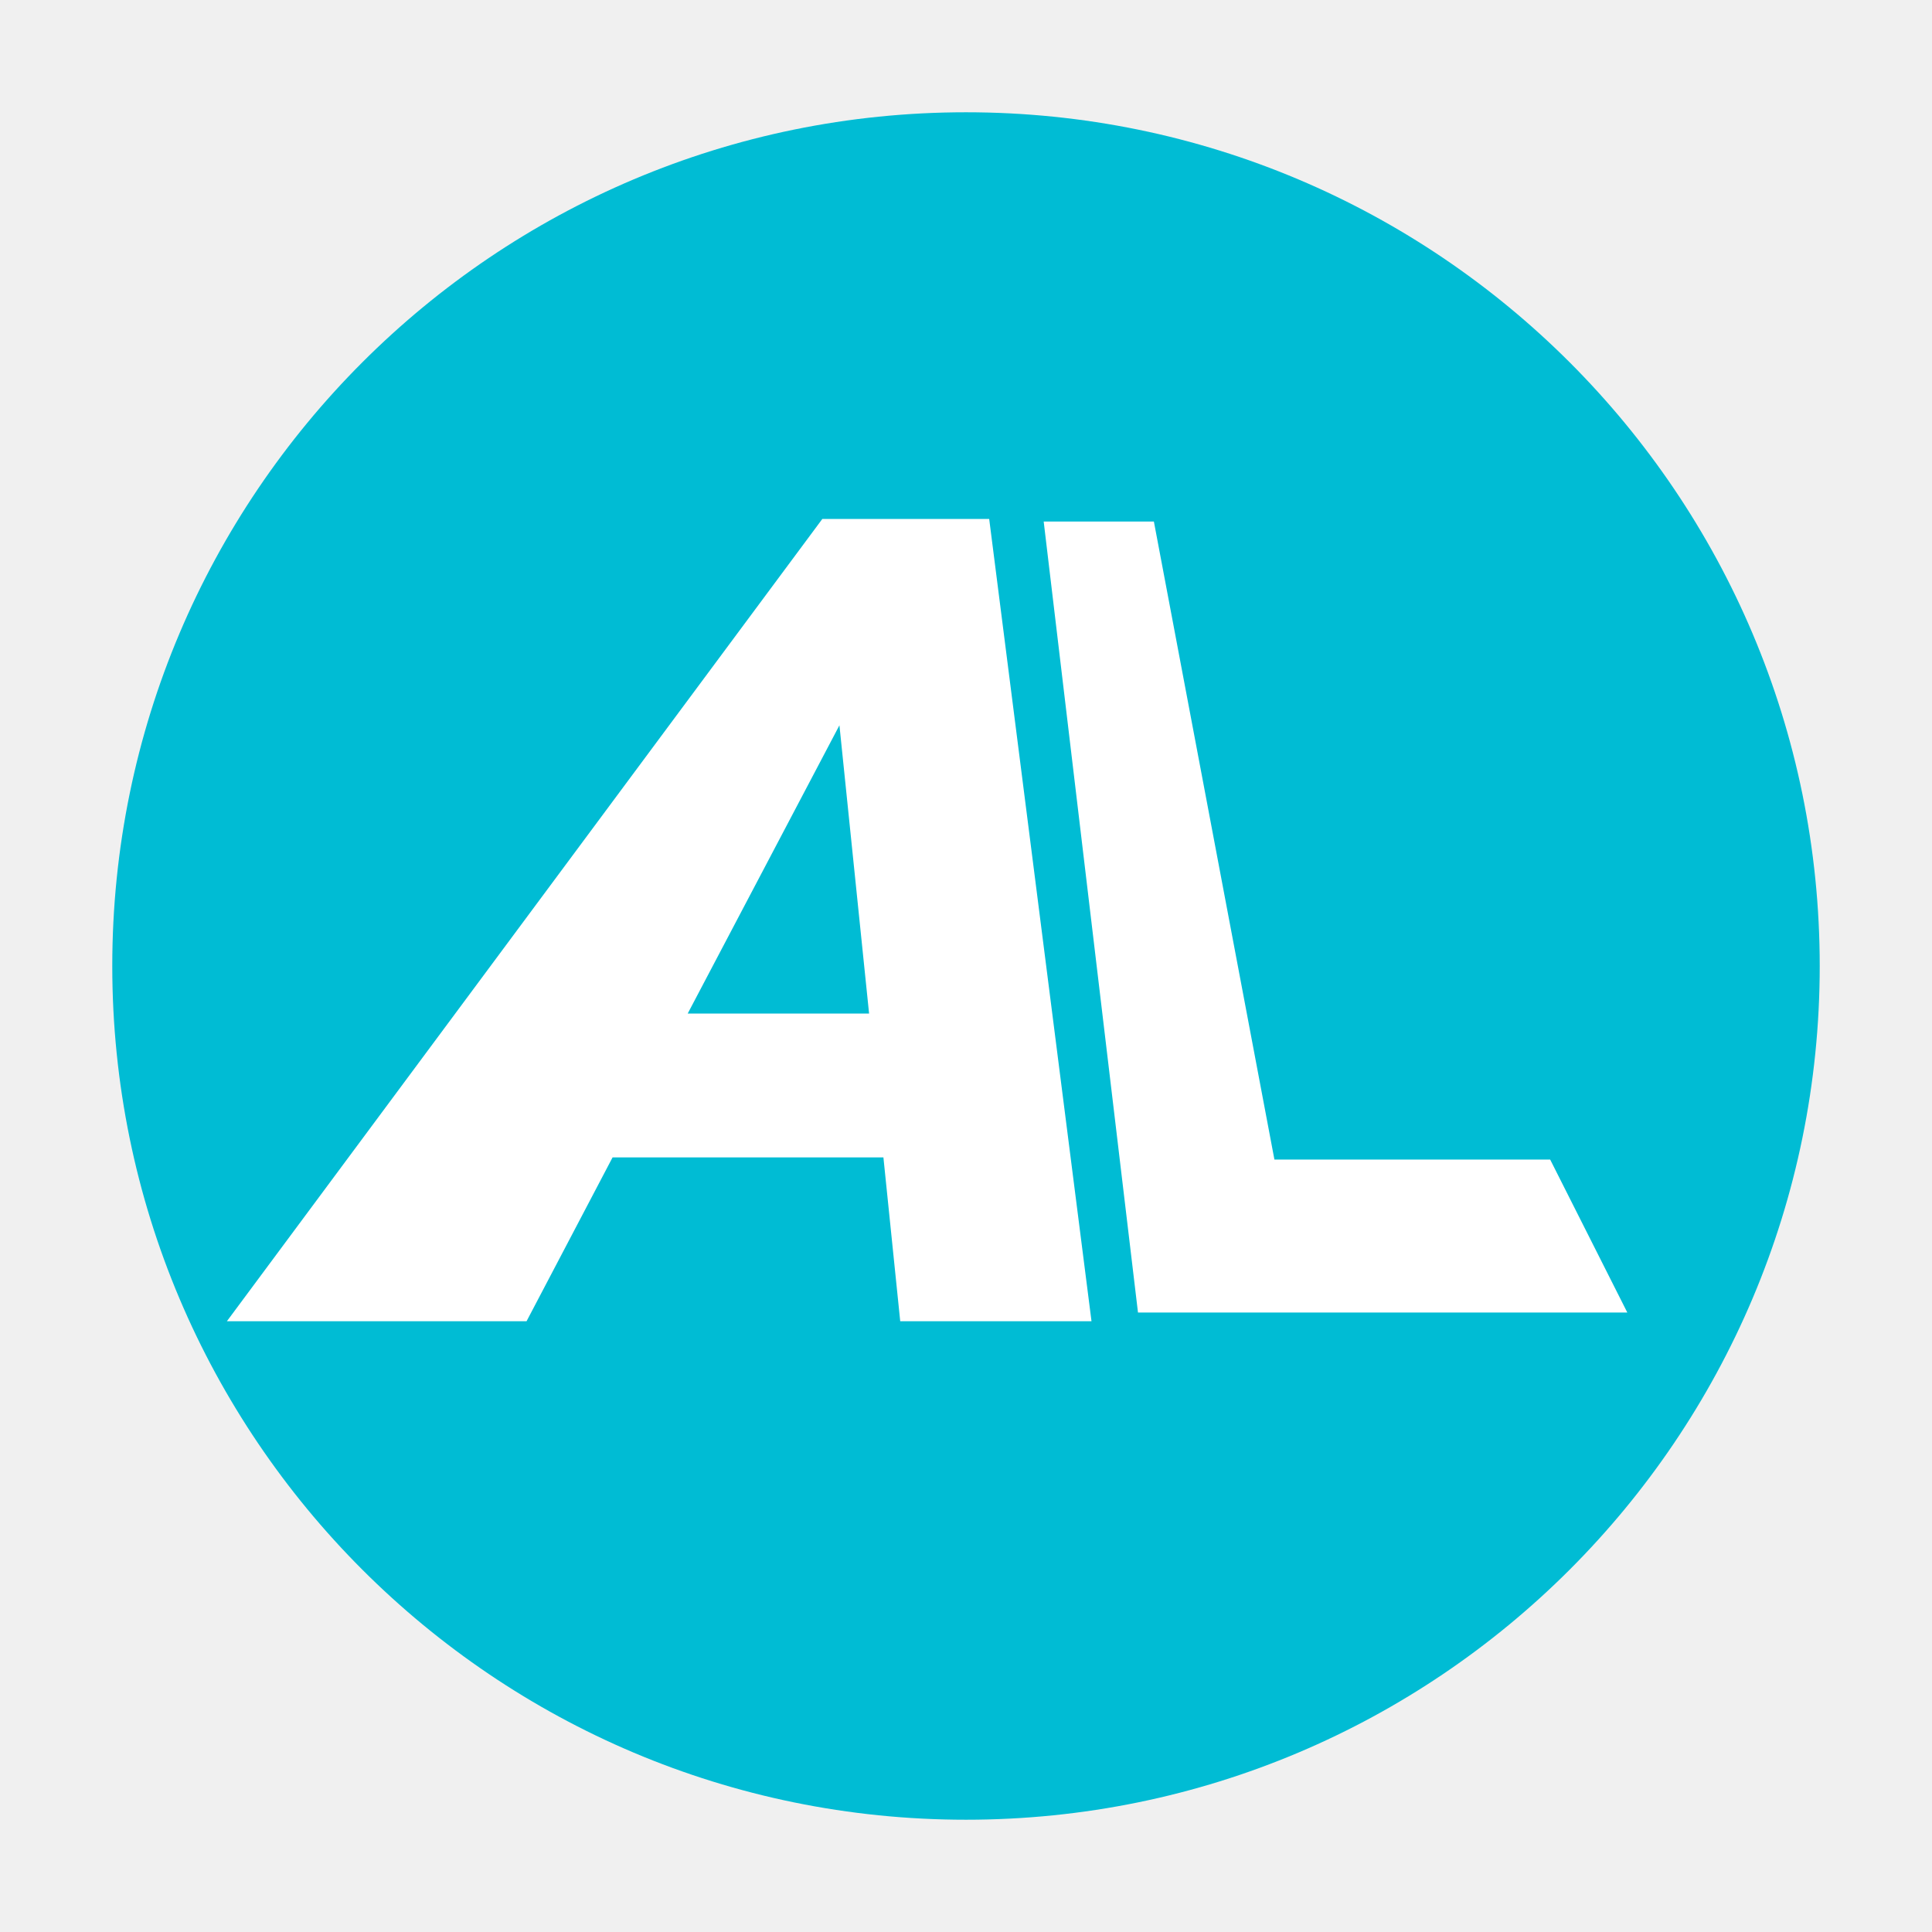
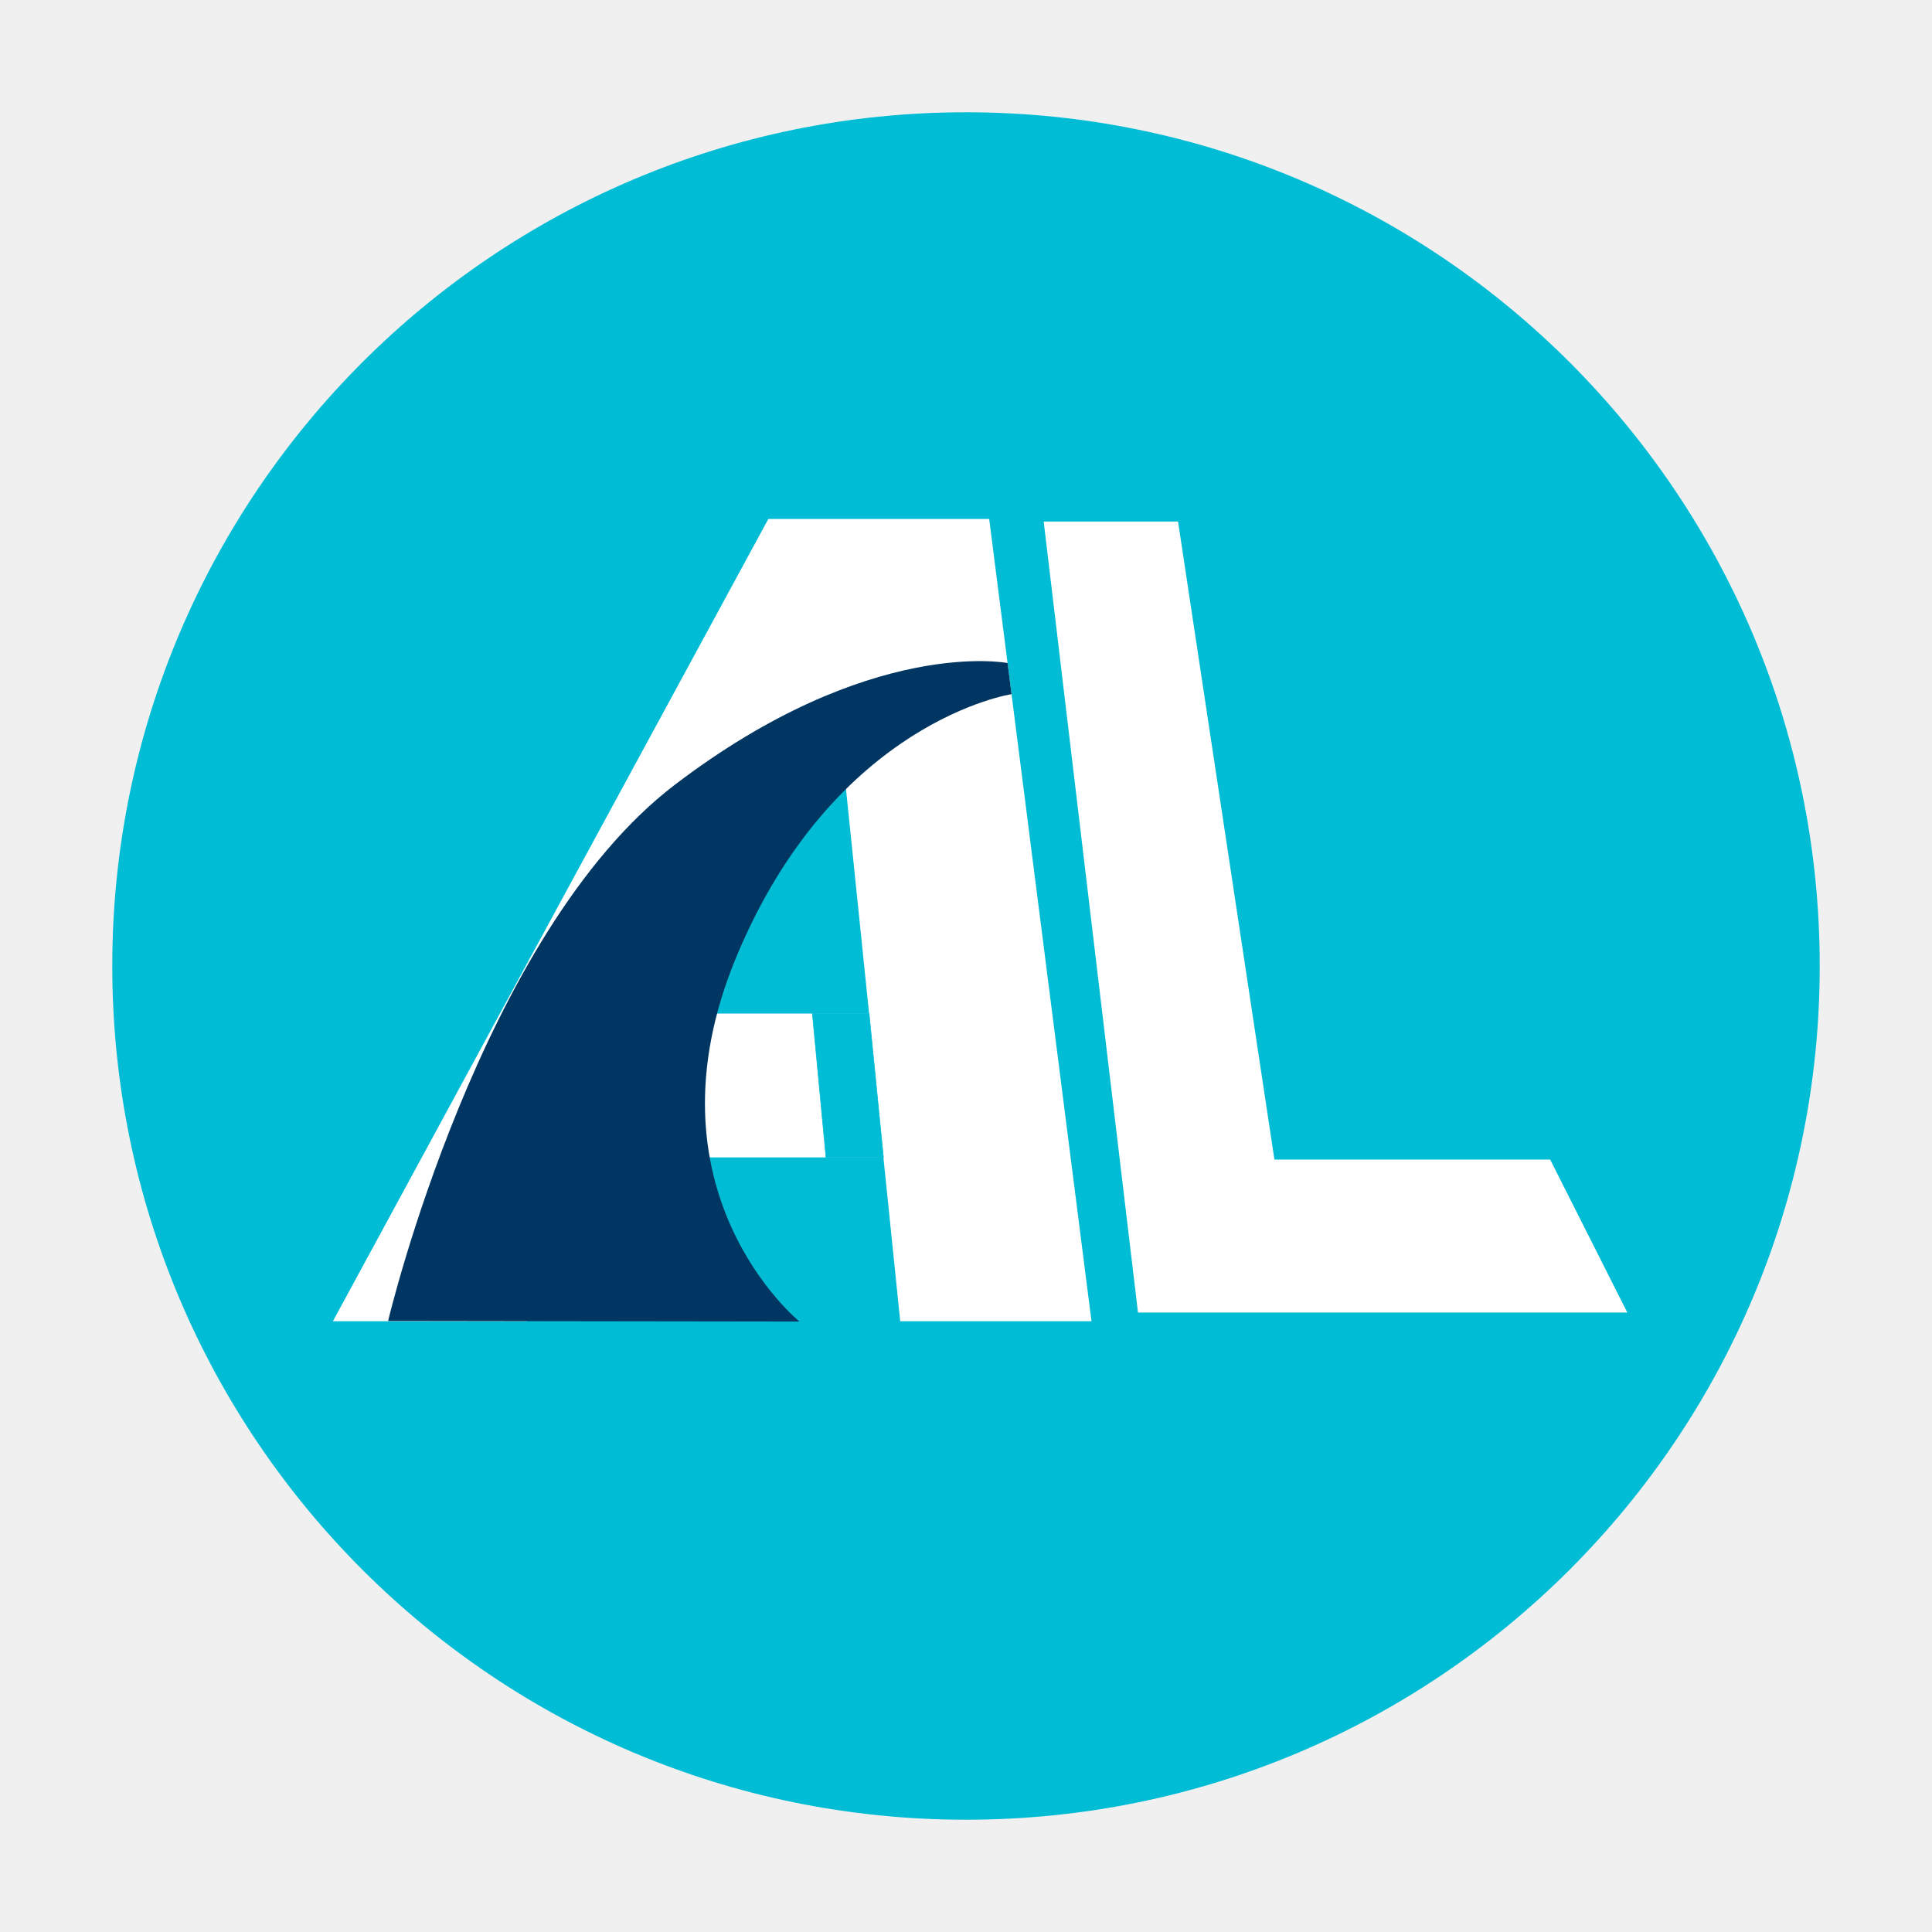
<svg xmlns="http://www.w3.org/2000/svg" width="4.5in" height="4.5in" viewBox="0 0 432 432" version="1.1" id="svg1">
  <defs id="defs1">
    <rect x="167.366" y="192.604" width="213.857" height="208.543" id="rect1" />
  </defs>
  <g id="layer1">
    <ellipse style="fill:#00bcd4;fill-opacity:1;stroke:none;stroke-width:2.21;stroke-linecap:round;stroke-linejoin:round" id="path1" cx="216" cy="216" rx="190.895" ry="190.895" />
-     <path d="m 244.062,295.426 h -42.77 l -3.758,-36.625 h -60.563 l -19.23,36.625 H 50.739 l 133.136,-179.388 37.31,0 z m -49.732,-68.792 -6.631,-64.454 -33.928,64.454 z" id="text1" style="font-style:italic;font-weight:bold;font-size:96px;line-height:0.1;font-family:Verdana;-inkscape-font-specification:'Verdana, Bold Italic';letter-spacing:0px;word-spacing:0px;white-space:pre;fill:#ffffff;stroke-width:2.363;stroke-linecap:round;stroke-linejoin:round" aria-label="A" />
-     <path d="M 320.071,254.733 H 194.009 l 35.467,-153.518 28.386,0 -17.148,123.825 h 71.037 z" id="text2" style="font-style:italic;font-weight:bold;font-size:211.152px;font-family:Verdana;-inkscape-font-specification:'Verdana, Bold Italic';fill:#ffffff;stroke-width:2.2" transform="matrix(0.8679515,0,0.3378724,1.152138,0,0)" aria-label="L" />
+     <path d="m 244.062,295.426 h -42.77 l -3.758,-36.625 h -60.563 l -19.23,36.625 -43.306,0 97.369,-179.388 49.38,0 z m -49.732,-68.792 -6.631,-64.454 -33.928,64.454 z" id="text1" style="font-style:italic;font-weight:bold;font-size:96px;line-height:0.1;font-family:Verdana;-inkscape-font-specification:'Verdana, Bold Italic';letter-spacing:0px;word-spacing:0px;white-space:pre;fill:#ffffff;stroke-width:2.363;stroke-linecap:round;stroke-linejoin:round" aria-label="A" />
+     <path d="M 320.071,254.733 H 194.009 l 35.467,-153.518 34.613,0 -23.375,123.825 h 71.037 z" id="text2" style="font-style:italic;font-weight:bold;font-size:211.152px;font-family:Verdana;-inkscape-font-specification:'Verdana, Bold Italic';fill:#ffffff;stroke-width:2.2" transform="matrix(0.8679515,0,0.3378724,1.152138,0,0)" aria-label="L" />
+     <path style="fill:#003661;fill-opacity:1;stroke:none;stroke-width:46.933" d="m 86.776,295.378 c 0,0 20.561,-86.708 64.149,-119.925 43.588,-33.217 74.368,-27.202 74.368,-27.202 l 0.888,6.967 c 0,0 -39.481,5.965 -61.448,58.535 -21.967,52.57 14.026,81.749 14.026,81.749 z" id="path9" />
+     <path style="fill:#00bcd4;fill-opacity:1;stroke:#00bcd4;stroke-width:0.133;stroke-dasharray:none;stroke-opacity:1" d="m 194.329,226.634 3.205,32.167 -12.839,0 -3.043,-32.167 z" id="path10" />
  </g>
</svg>
